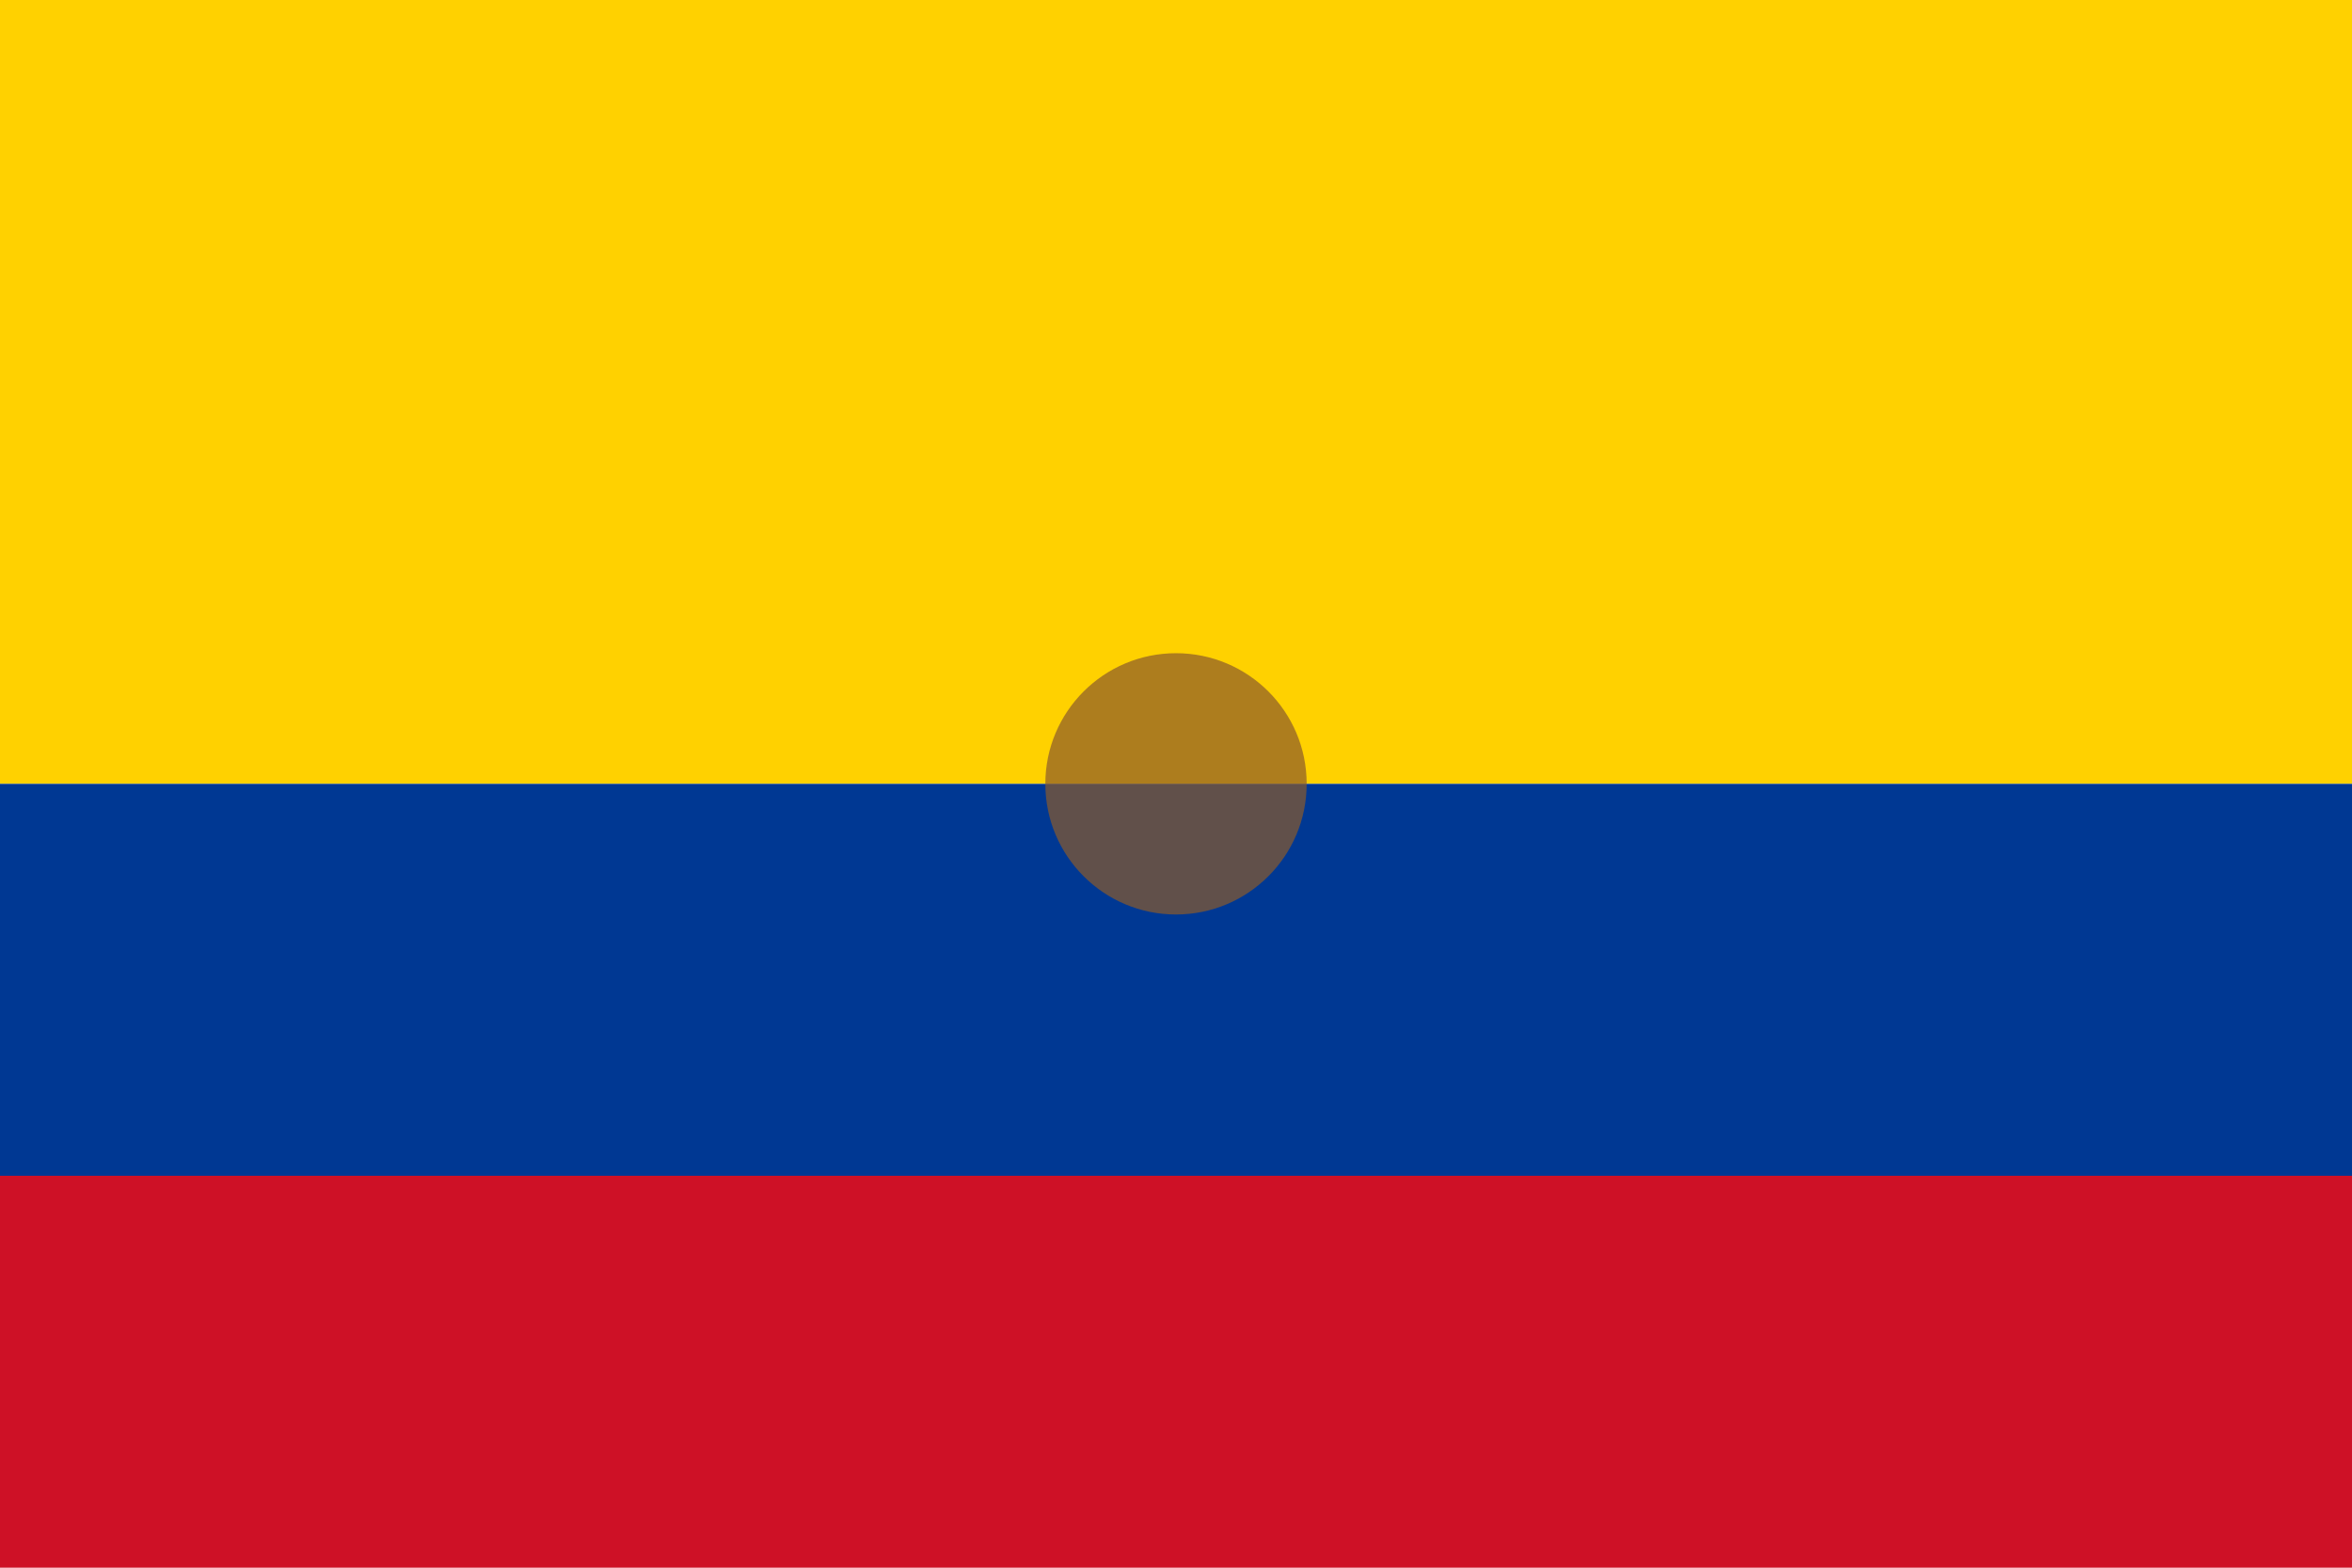
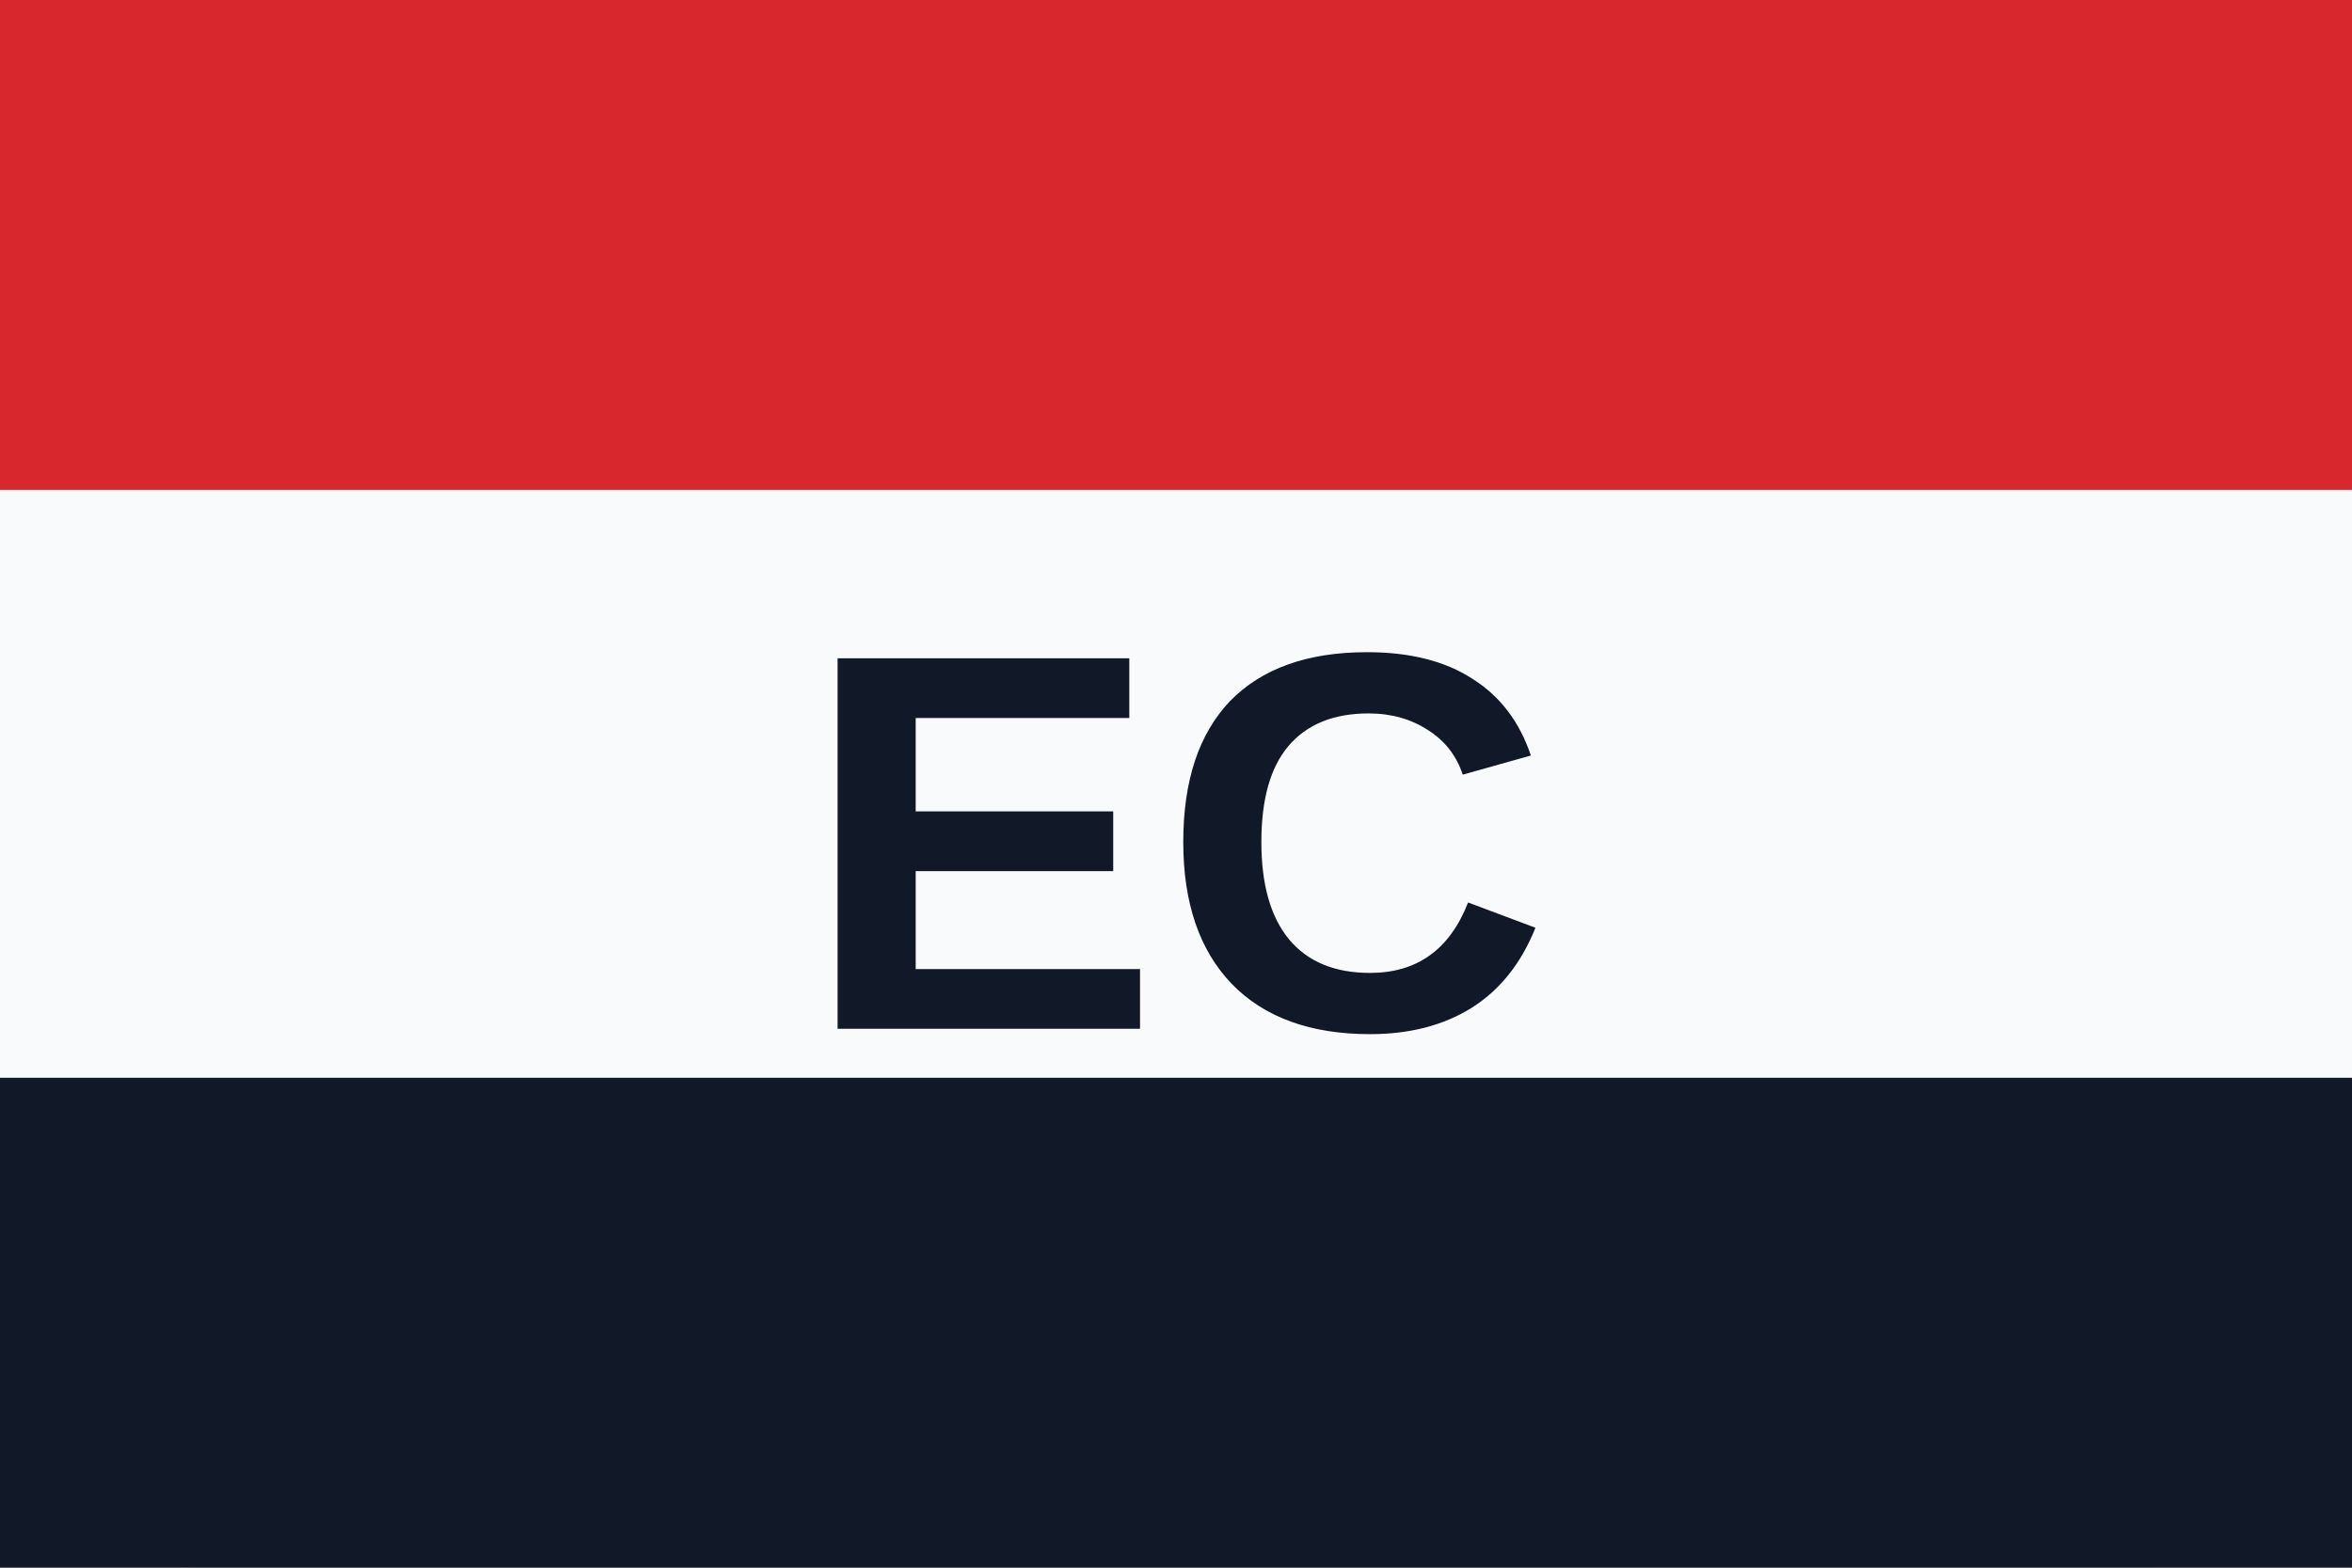
- <svg xmlns="http://www.w3.org/2000/svg" viewBox="0 0 36 24" width="36" height="24">
-   <rect width="36" height="12" fill="#FFD100" />
-   <rect y="12" width="36" height="6" fill="#003893" />
-   <rect y="18" width="36" height="6" fill="#CE1126" />
-   <circle cx="18" cy="12" r="2" fill="#8A5A2B" opacity=".7" />
+ <svg xmlns="http://www.w3.org/2000/svg" viewBox="0 0 48 32">
+   <rect width="48" height="32" rx="4" fill="#f8fafc" />
+   <rect y="0" width="48" height="10" fill="#d9272e" />
+   <rect y="22" width="48" height="10" fill="#111827" />
+   <text x="24" y="21" font-family="Arial" font-size="11" font-weight="700" text-anchor="middle" fill="#111827">EC</text>
</svg>
